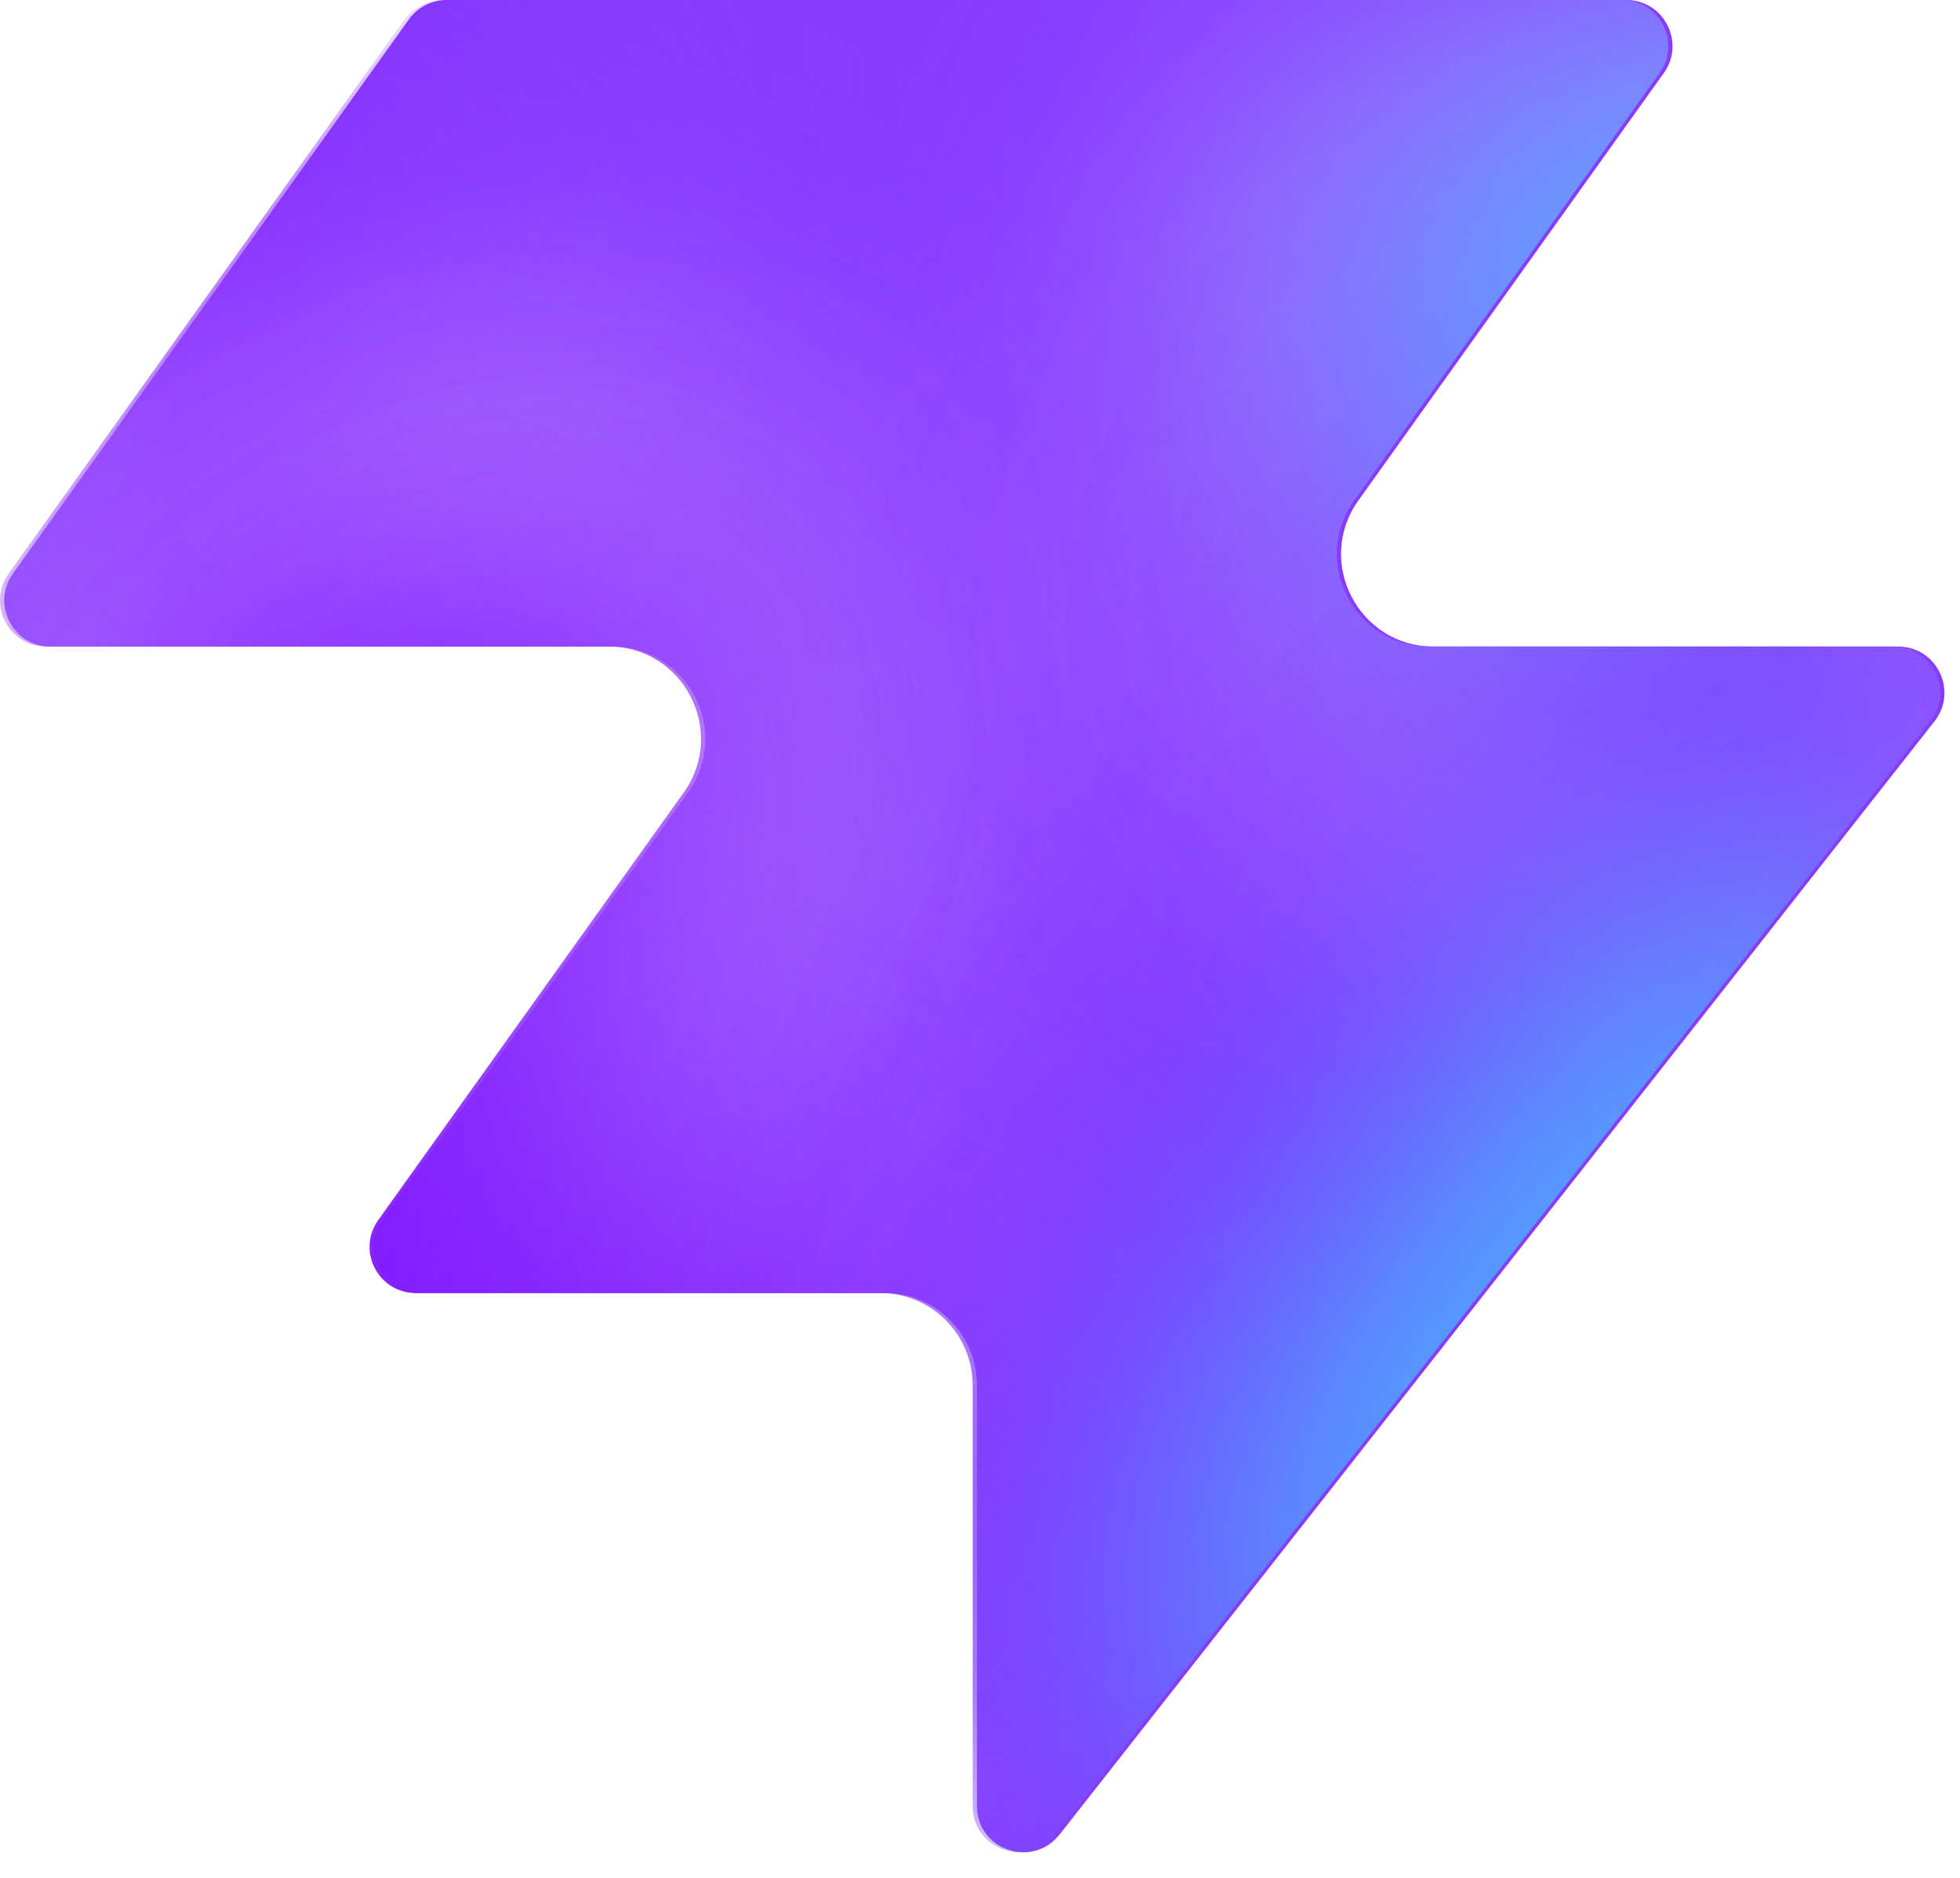
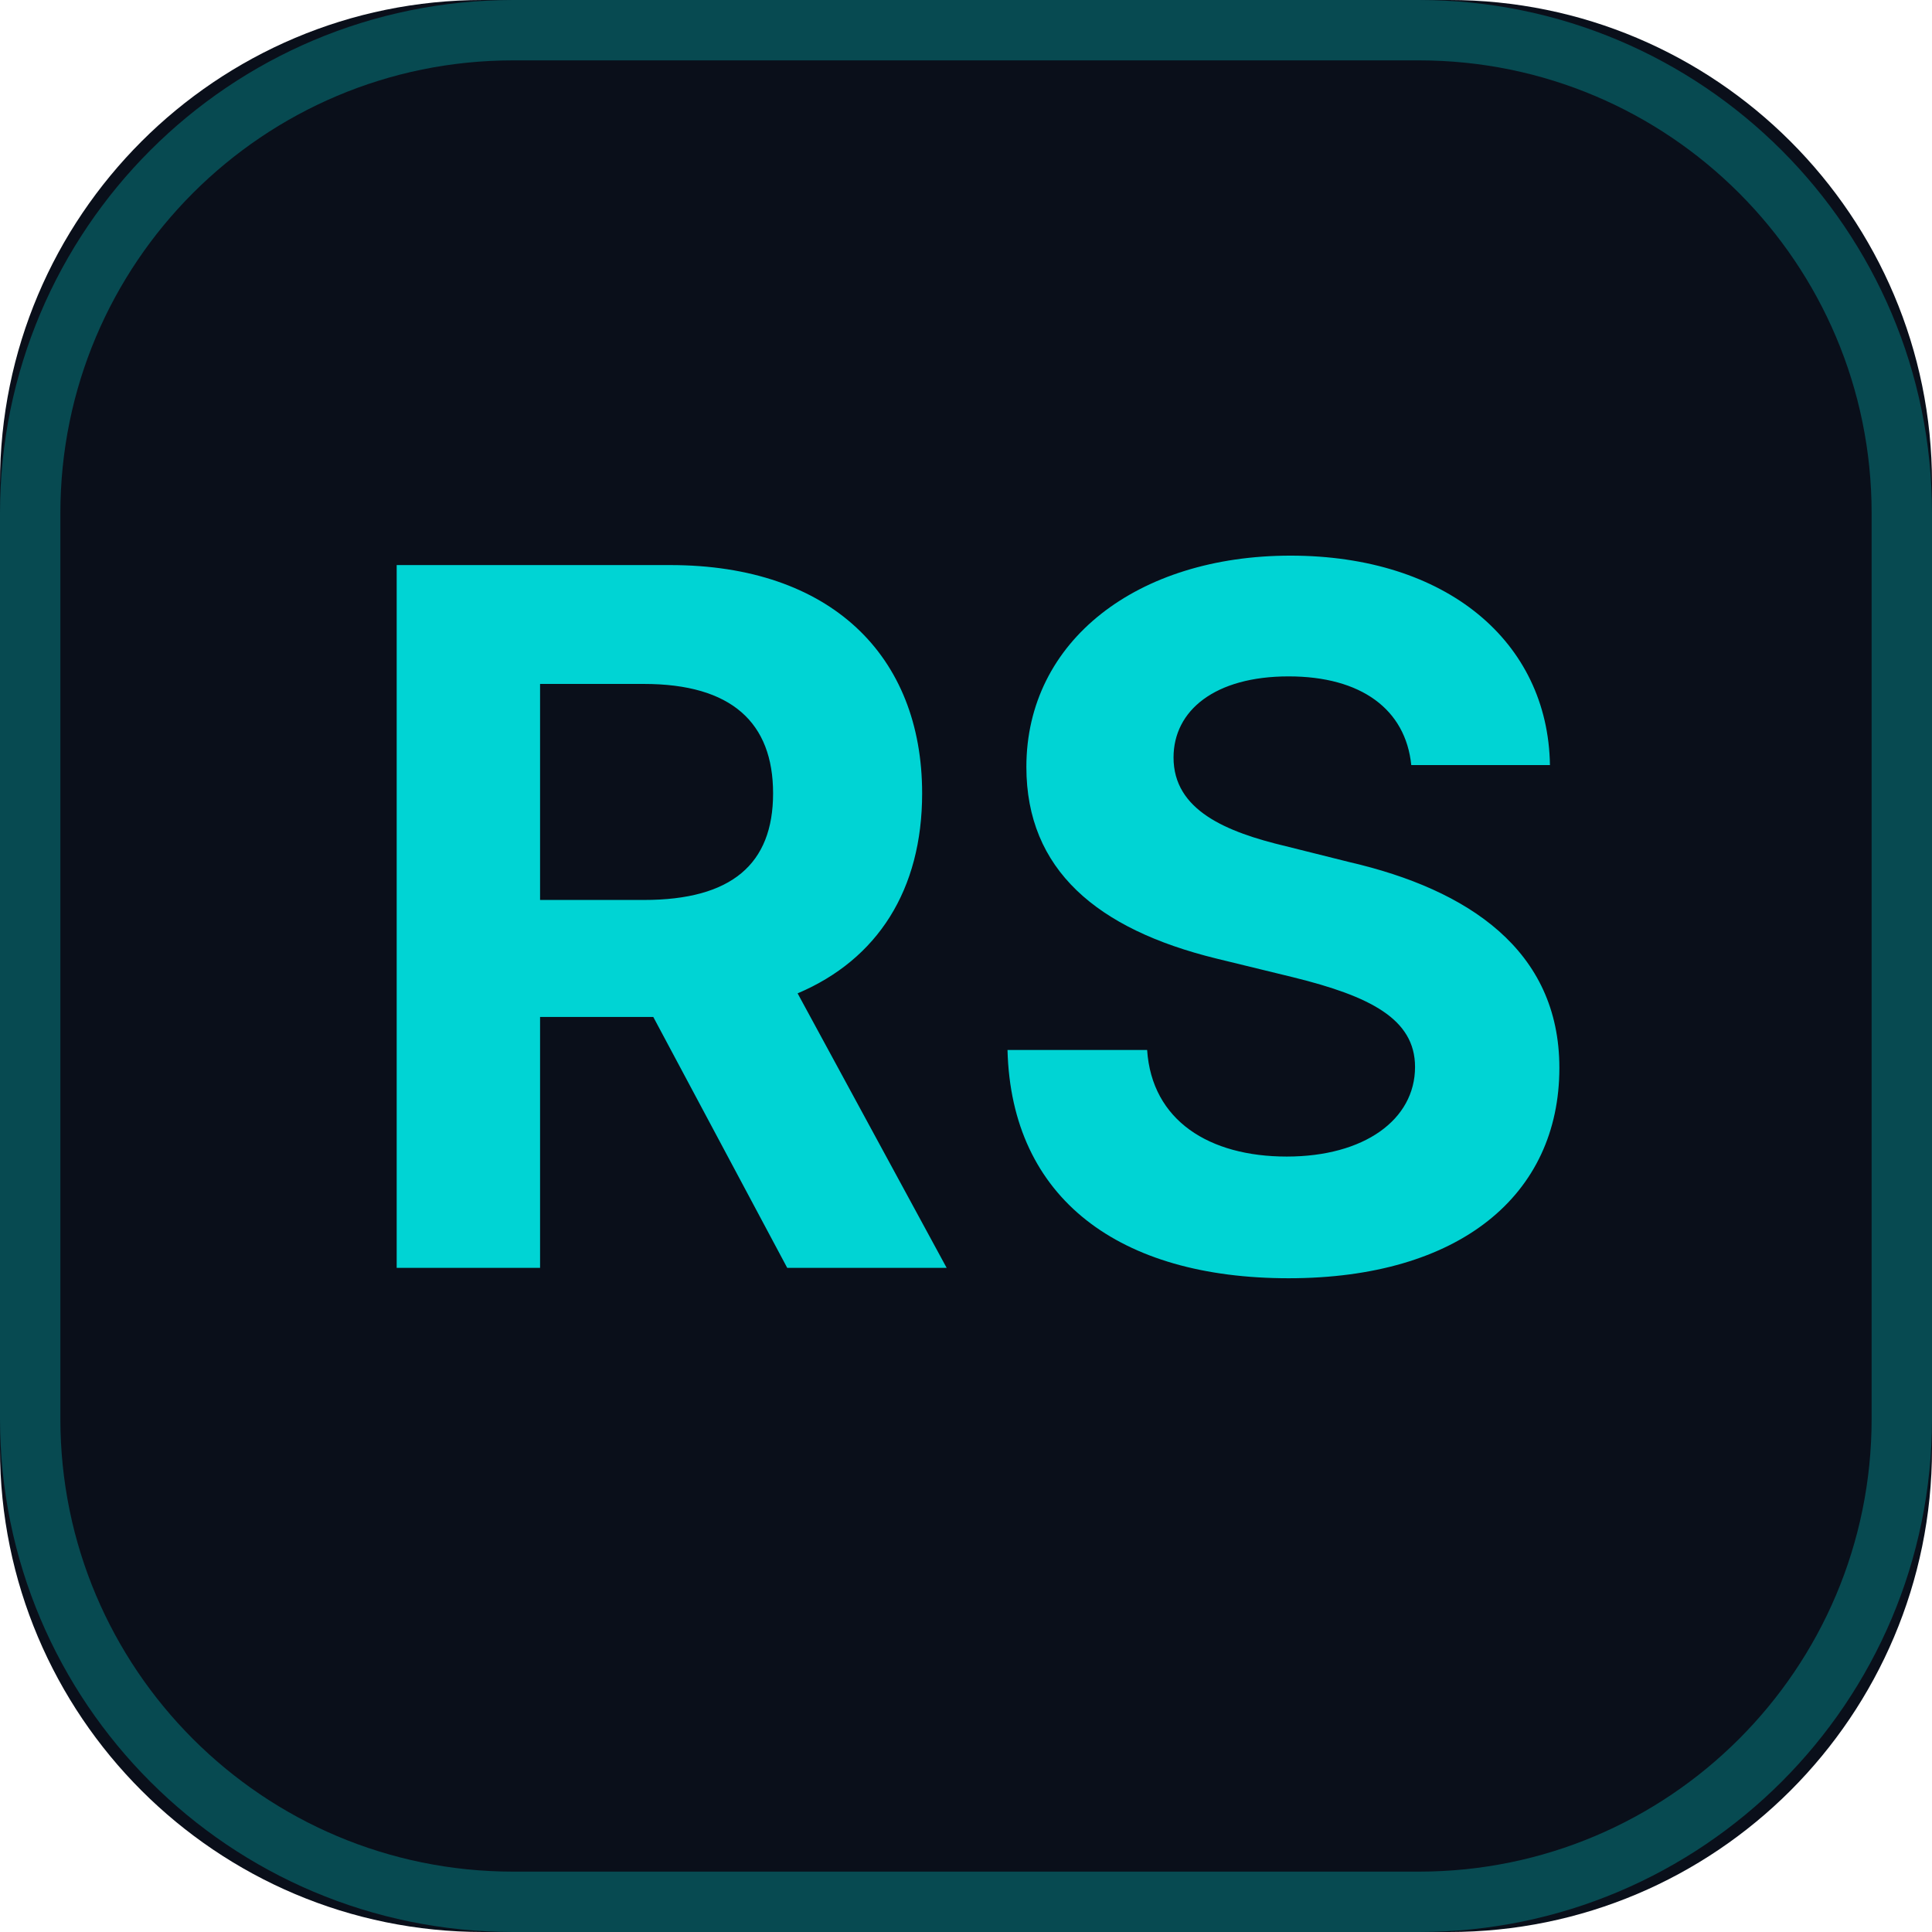
- <svg xmlns="http://www.w3.org/2000/svg" width="48" height="46" fill="none" viewBox="0 0 48 46">
-   <path fill="#863bff" d="M25.946 44.938c-.664.845-2.021.375-2.021-.698V33.937a2.26 2.26 0 0 0-2.262-2.262H10.287c-.92 0-1.456-1.04-.92-1.788l7.48-10.471c1.07-1.497 0-3.578-1.842-3.578H1.237c-.92 0-1.456-1.04-.92-1.788L10.013.474c.214-.297.556-.474.92-.474h28.894c.92 0 1.456 1.04.92 1.788l-7.48 10.471c-1.07 1.498 0 3.579 1.842 3.579h11.377c.943 0 1.473 1.088.89 1.83L25.947 44.94z" style="fill:#863bff;fill:color(display-p3 .525 .23 1);fill-opacity:1" />
-   <mask id="a" width="48" height="46" x="0" y="0" maskUnits="userSpaceOnUse" style="mask-type:alpha">
-     <path fill="#000" d="M25.842 44.938c-.664.844-2.021.375-2.021-.698V33.937a2.26 2.26 0 0 0-2.262-2.262H10.183c-.92 0-1.456-1.04-.92-1.788l7.48-10.471c1.07-1.498 0-3.579-1.842-3.579H1.133c-.92 0-1.456-1.04-.92-1.787L9.91.473c.214-.297.556-.474.92-.474h28.894c.92 0 1.456 1.04.92 1.788l-7.48 10.471c-1.07 1.498 0 3.578 1.842 3.578h11.377c.943 0 1.473 1.088.89 1.832L25.843 44.94z" style="fill:#000;fill-opacity:1" />
-   </mask>
-   <g mask="url(#a)">
-     <g filter="url(#b)">
-       <ellipse cx="5.508" cy="14.704" fill="#ede6ff" rx="5.508" ry="14.704" style="fill:#ede6ff;fill:color(display-p3 .927 .903 1);fill-opacity:1" transform="matrix(.00324 1 1 -.00324 -4.47 31.516)" />
-     </g>
-     <g filter="url(#c)">
-       <ellipse cx="10.399" cy="29.851" fill="#ede6ff" rx="10.399" ry="29.851" style="fill:#ede6ff;fill:color(display-p3 .927 .903 1);fill-opacity:1" transform="matrix(.00324 1 1 -.00324 -39.328 7.883)" />
-     </g>
-     <g filter="url(#d)">
-       <ellipse cx="5.508" cy="30.487" fill="#7e14ff" rx="5.508" ry="30.487" style="fill:#7e14ff;fill:color(display-p3 .492 .077 1);fill-opacity:1" transform="rotate(89.814 -25.913 -14.639)scale(1 -1)" />
-     </g>
-     <g filter="url(#e)">
-       <ellipse cx="5.508" cy="30.599" fill="#7e14ff" rx="5.508" ry="30.599" style="fill:#7e14ff;fill:color(display-p3 .492 .077 1);fill-opacity:1" transform="rotate(89.814 -32.644 -3.334)scale(1 -1)" />
-     </g>
-     <g filter="url(#f)">
-       <ellipse cx="5.508" cy="30.599" fill="#7e14ff" rx="5.508" ry="30.599" style="fill:#7e14ff;fill:color(display-p3 .492 .077 1);fill-opacity:1" transform="matrix(.00324 1 1 -.00324 -34.34 30.47)" />
-     </g>
-     <g filter="url(#g)">
-       <ellipse cx="14.072" cy="22.078" fill="#ede6ff" rx="14.072" ry="22.078" style="fill:#ede6ff;fill:color(display-p3 .927 .903 1);fill-opacity:1" transform="rotate(93.35 24.506 48.493)scale(-1 1)" />
-     </g>
-     <g filter="url(#h)">
-       <ellipse cx="3.47" cy="21.501" fill="#7e14ff" rx="3.47" ry="21.501" style="fill:#7e14ff;fill:color(display-p3 .492 .077 1);fill-opacity:1" transform="rotate(89.009 28.708 47.59)scale(-1 1)" />
-     </g>
-     <g filter="url(#i)">
-       <ellipse cx="3.47" cy="21.501" fill="#7e14ff" rx="3.47" ry="21.501" style="fill:#7e14ff;fill:color(display-p3 .492 .077 1);fill-opacity:1" transform="rotate(89.009 28.708 47.59)scale(-1 1)" />
-     </g>
-     <g filter="url(#j)">
-       <ellipse cx=".387" cy="8.972" fill="#7e14ff" rx="4.407" ry="29.108" style="fill:#7e14ff;fill:color(display-p3 .492 .077 1);fill-opacity:1" transform="rotate(39.51 .387 8.972)" />
-     </g>
-     <g filter="url(#k)">
-       <ellipse cx="47.523" cy="-6.092" fill="#7e14ff" rx="4.407" ry="29.108" style="fill:#7e14ff;fill:color(display-p3 .492 .077 1);fill-opacity:1" transform="rotate(37.892 47.523 -6.092)" />
-     </g>
-     <g filter="url(#l)">
-       <ellipse cx="41.412" cy="6.333" fill="#47bfff" rx="5.971" ry="9.665" style="fill:#47bfff;fill:color(display-p3 .28 .748 1);fill-opacity:1" transform="rotate(37.892 41.412 6.333)" />
-     </g>
-     <g filter="url(#m)">
-       <ellipse cx="-1.879" cy="38.332" fill="#7e14ff" rx="4.407" ry="29.108" style="fill:#7e14ff;fill:color(display-p3 .492 .077 1);fill-opacity:1" transform="rotate(37.892 -1.88 38.332)" />
-     </g>
-     <g filter="url(#n)">
-       <ellipse cx="-1.879" cy="38.332" fill="#7e14ff" rx="4.407" ry="29.108" style="fill:#7e14ff;fill:color(display-p3 .492 .077 1);fill-opacity:1" transform="rotate(37.892 -1.88 38.332)" />
-     </g>
-     <g filter="url(#o)">
-       <ellipse cx="35.651" cy="29.907" fill="#7e14ff" rx="4.407" ry="29.108" style="fill:#7e14ff;fill:color(display-p3 .492 .077 1);fill-opacity:1" transform="rotate(37.892 35.651 29.907)" />
-     </g>
-     <g filter="url(#p)">
-       <ellipse cx="38.418" cy="32.4" fill="#47bfff" rx="5.971" ry="15.297" style="fill:#47bfff;fill:color(display-p3 .28 .748 1);fill-opacity:1" transform="rotate(37.892 38.418 32.4)" />
-     </g>
-   </g>
-   <defs>
-     <filter id="b" width="60.045" height="41.654" x="-19.77" y="16.149" color-interpolation-filters="sRGB" filterUnits="userSpaceOnUse">
-       <feFlood flood-opacity="0" result="BackgroundImageFix" />
-       <feBlend in="SourceGraphic" in2="BackgroundImageFix" result="shape" />
-       <feGaussianBlur result="effect1_foregroundBlur_2002_17158" stdDeviation="7.659" />
-     </filter>
-     <filter id="c" width="90.34" height="51.437" x="-54.613" y="-7.533" color-interpolation-filters="sRGB" filterUnits="userSpaceOnUse">
-       <feFlood flood-opacity="0" result="BackgroundImageFix" />
-       <feBlend in="SourceGraphic" in2="BackgroundImageFix" result="shape" />
-       <feGaussianBlur result="effect1_foregroundBlur_2002_17158" stdDeviation="7.659" />
-     </filter>
-     <filter id="d" width="79.355" height="29.4" x="-49.64" y="2.03" color-interpolation-filters="sRGB" filterUnits="userSpaceOnUse">
-       <feFlood flood-opacity="0" result="BackgroundImageFix" />
-       <feBlend in="SourceGraphic" in2="BackgroundImageFix" result="shape" />
-       <feGaussianBlur result="effect1_foregroundBlur_2002_17158" stdDeviation="4.596" />
-     </filter>
-     <filter id="e" width="79.579" height="29.4" x="-45.045" y="20.029" color-interpolation-filters="sRGB" filterUnits="userSpaceOnUse">
-       <feFlood flood-opacity="0" result="BackgroundImageFix" />
-       <feBlend in="SourceGraphic" in2="BackgroundImageFix" result="shape" />
-       <feGaussianBlur result="effect1_foregroundBlur_2002_17158" stdDeviation="4.596" />
-     </filter>
-     <filter id="f" width="79.579" height="29.4" x="-43.513" y="21.178" color-interpolation-filters="sRGB" filterUnits="userSpaceOnUse">
-       <feFlood flood-opacity="0" result="BackgroundImageFix" />
-       <feBlend in="SourceGraphic" in2="BackgroundImageFix" result="shape" />
-       <feGaussianBlur result="effect1_foregroundBlur_2002_17158" stdDeviation="4.596" />
-     </filter>
-     <filter id="g" width="74.749" height="58.852" x="15.756" y="-17.901" color-interpolation-filters="sRGB" filterUnits="userSpaceOnUse">
-       <feFlood flood-opacity="0" result="BackgroundImageFix" />
-       <feBlend in="SourceGraphic" in2="BackgroundImageFix" result="shape" />
-       <feGaussianBlur result="effect1_foregroundBlur_2002_17158" stdDeviation="7.659" />
-     </filter>
-     <filter id="h" width="61.377" height="25.362" x="23.548" y="2.284" color-interpolation-filters="sRGB" filterUnits="userSpaceOnUse">
-       <feFlood flood-opacity="0" result="BackgroundImageFix" />
-       <feBlend in="SourceGraphic" in2="BackgroundImageFix" result="shape" />
-       <feGaussianBlur result="effect1_foregroundBlur_2002_17158" stdDeviation="4.596" />
-     </filter>
-     <filter id="i" width="61.377" height="25.362" x="23.548" y="2.284" color-interpolation-filters="sRGB" filterUnits="userSpaceOnUse">
-       <feFlood flood-opacity="0" result="BackgroundImageFix" />
-       <feBlend in="SourceGraphic" in2="BackgroundImageFix" result="shape" />
-       <feGaussianBlur result="effect1_foregroundBlur_2002_17158" stdDeviation="4.596" />
-     </filter>
-     <filter id="j" width="56.045" height="63.649" x="-27.636" y="-22.853" color-interpolation-filters="sRGB" filterUnits="userSpaceOnUse">
-       <feFlood flood-opacity="0" result="BackgroundImageFix" />
-       <feBlend in="SourceGraphic" in2="BackgroundImageFix" result="shape" />
-       <feGaussianBlur result="effect1_foregroundBlur_2002_17158" stdDeviation="4.596" />
-     </filter>
-     <filter id="k" width="54.814" height="64.646" x="20.116" y="-38.415" color-interpolation-filters="sRGB" filterUnits="userSpaceOnUse">
-       <feFlood flood-opacity="0" result="BackgroundImageFix" />
-       <feBlend in="SourceGraphic" in2="BackgroundImageFix" result="shape" />
-       <feGaussianBlur result="effect1_foregroundBlur_2002_17158" stdDeviation="4.596" />
-     </filter>
-     <filter id="l" width="33.541" height="35.313" x="24.641" y="-11.323" color-interpolation-filters="sRGB" filterUnits="userSpaceOnUse">
-       <feFlood flood-opacity="0" result="BackgroundImageFix" />
-       <feBlend in="SourceGraphic" in2="BackgroundImageFix" result="shape" />
-       <feGaussianBlur result="effect1_foregroundBlur_2002_17158" stdDeviation="4.596" />
-     </filter>
-     <filter id="m" width="54.814" height="64.646" x="-29.286" y="6.009" color-interpolation-filters="sRGB" filterUnits="userSpaceOnUse">
-       <feFlood flood-opacity="0" result="BackgroundImageFix" />
-       <feBlend in="SourceGraphic" in2="BackgroundImageFix" result="shape" />
-       <feGaussianBlur result="effect1_foregroundBlur_2002_17158" stdDeviation="4.596" />
-     </filter>
-     <filter id="n" width="54.814" height="64.646" x="-29.286" y="6.009" color-interpolation-filters="sRGB" filterUnits="userSpaceOnUse">
-       <feFlood flood-opacity="0" result="BackgroundImageFix" />
-       <feBlend in="SourceGraphic" in2="BackgroundImageFix" result="shape" />
-       <feGaussianBlur result="effect1_foregroundBlur_2002_17158" stdDeviation="4.596" />
-     </filter>
-     <filter id="o" width="54.814" height="64.646" x="8.244" y="-2.416" color-interpolation-filters="sRGB" filterUnits="userSpaceOnUse">
-       <feFlood flood-opacity="0" result="BackgroundImageFix" />
-       <feBlend in="SourceGraphic" in2="BackgroundImageFix" result="shape" />
-       <feGaussianBlur result="effect1_foregroundBlur_2002_17158" stdDeviation="4.596" />
-     </filter>
-     <filter id="p" width="39.409" height="43.623" x="18.713" y="10.588" color-interpolation-filters="sRGB" filterUnits="userSpaceOnUse">
-       <feFlood flood-opacity="0" result="BackgroundImageFix" />
-       <feBlend in="SourceGraphic" in2="BackgroundImageFix" result="shape" />
-       <feGaussianBlur result="effect1_foregroundBlur_2002_17158" stdDeviation="4.596" />
-     </filter>
-   </defs>
+ <svg xmlns="http://www.w3.org/2000/svg" viewBox="0 0 32 32">
+   <rect width="32" height="32" rx="8" fill="#0a0f1a" />
+   <rect x="0.5" y="0.5" width="31" height="31" rx="8" fill="none" stroke="#00d4d4" stroke-opacity="0.3" stroke-width="1" />
+   <text x="16" y="21" font-family="system-ui, -apple-system, sans-serif" font-size="16" font-weight="700" fill="#00d4d4" text-anchor="middle">RS</text>
</svg>
